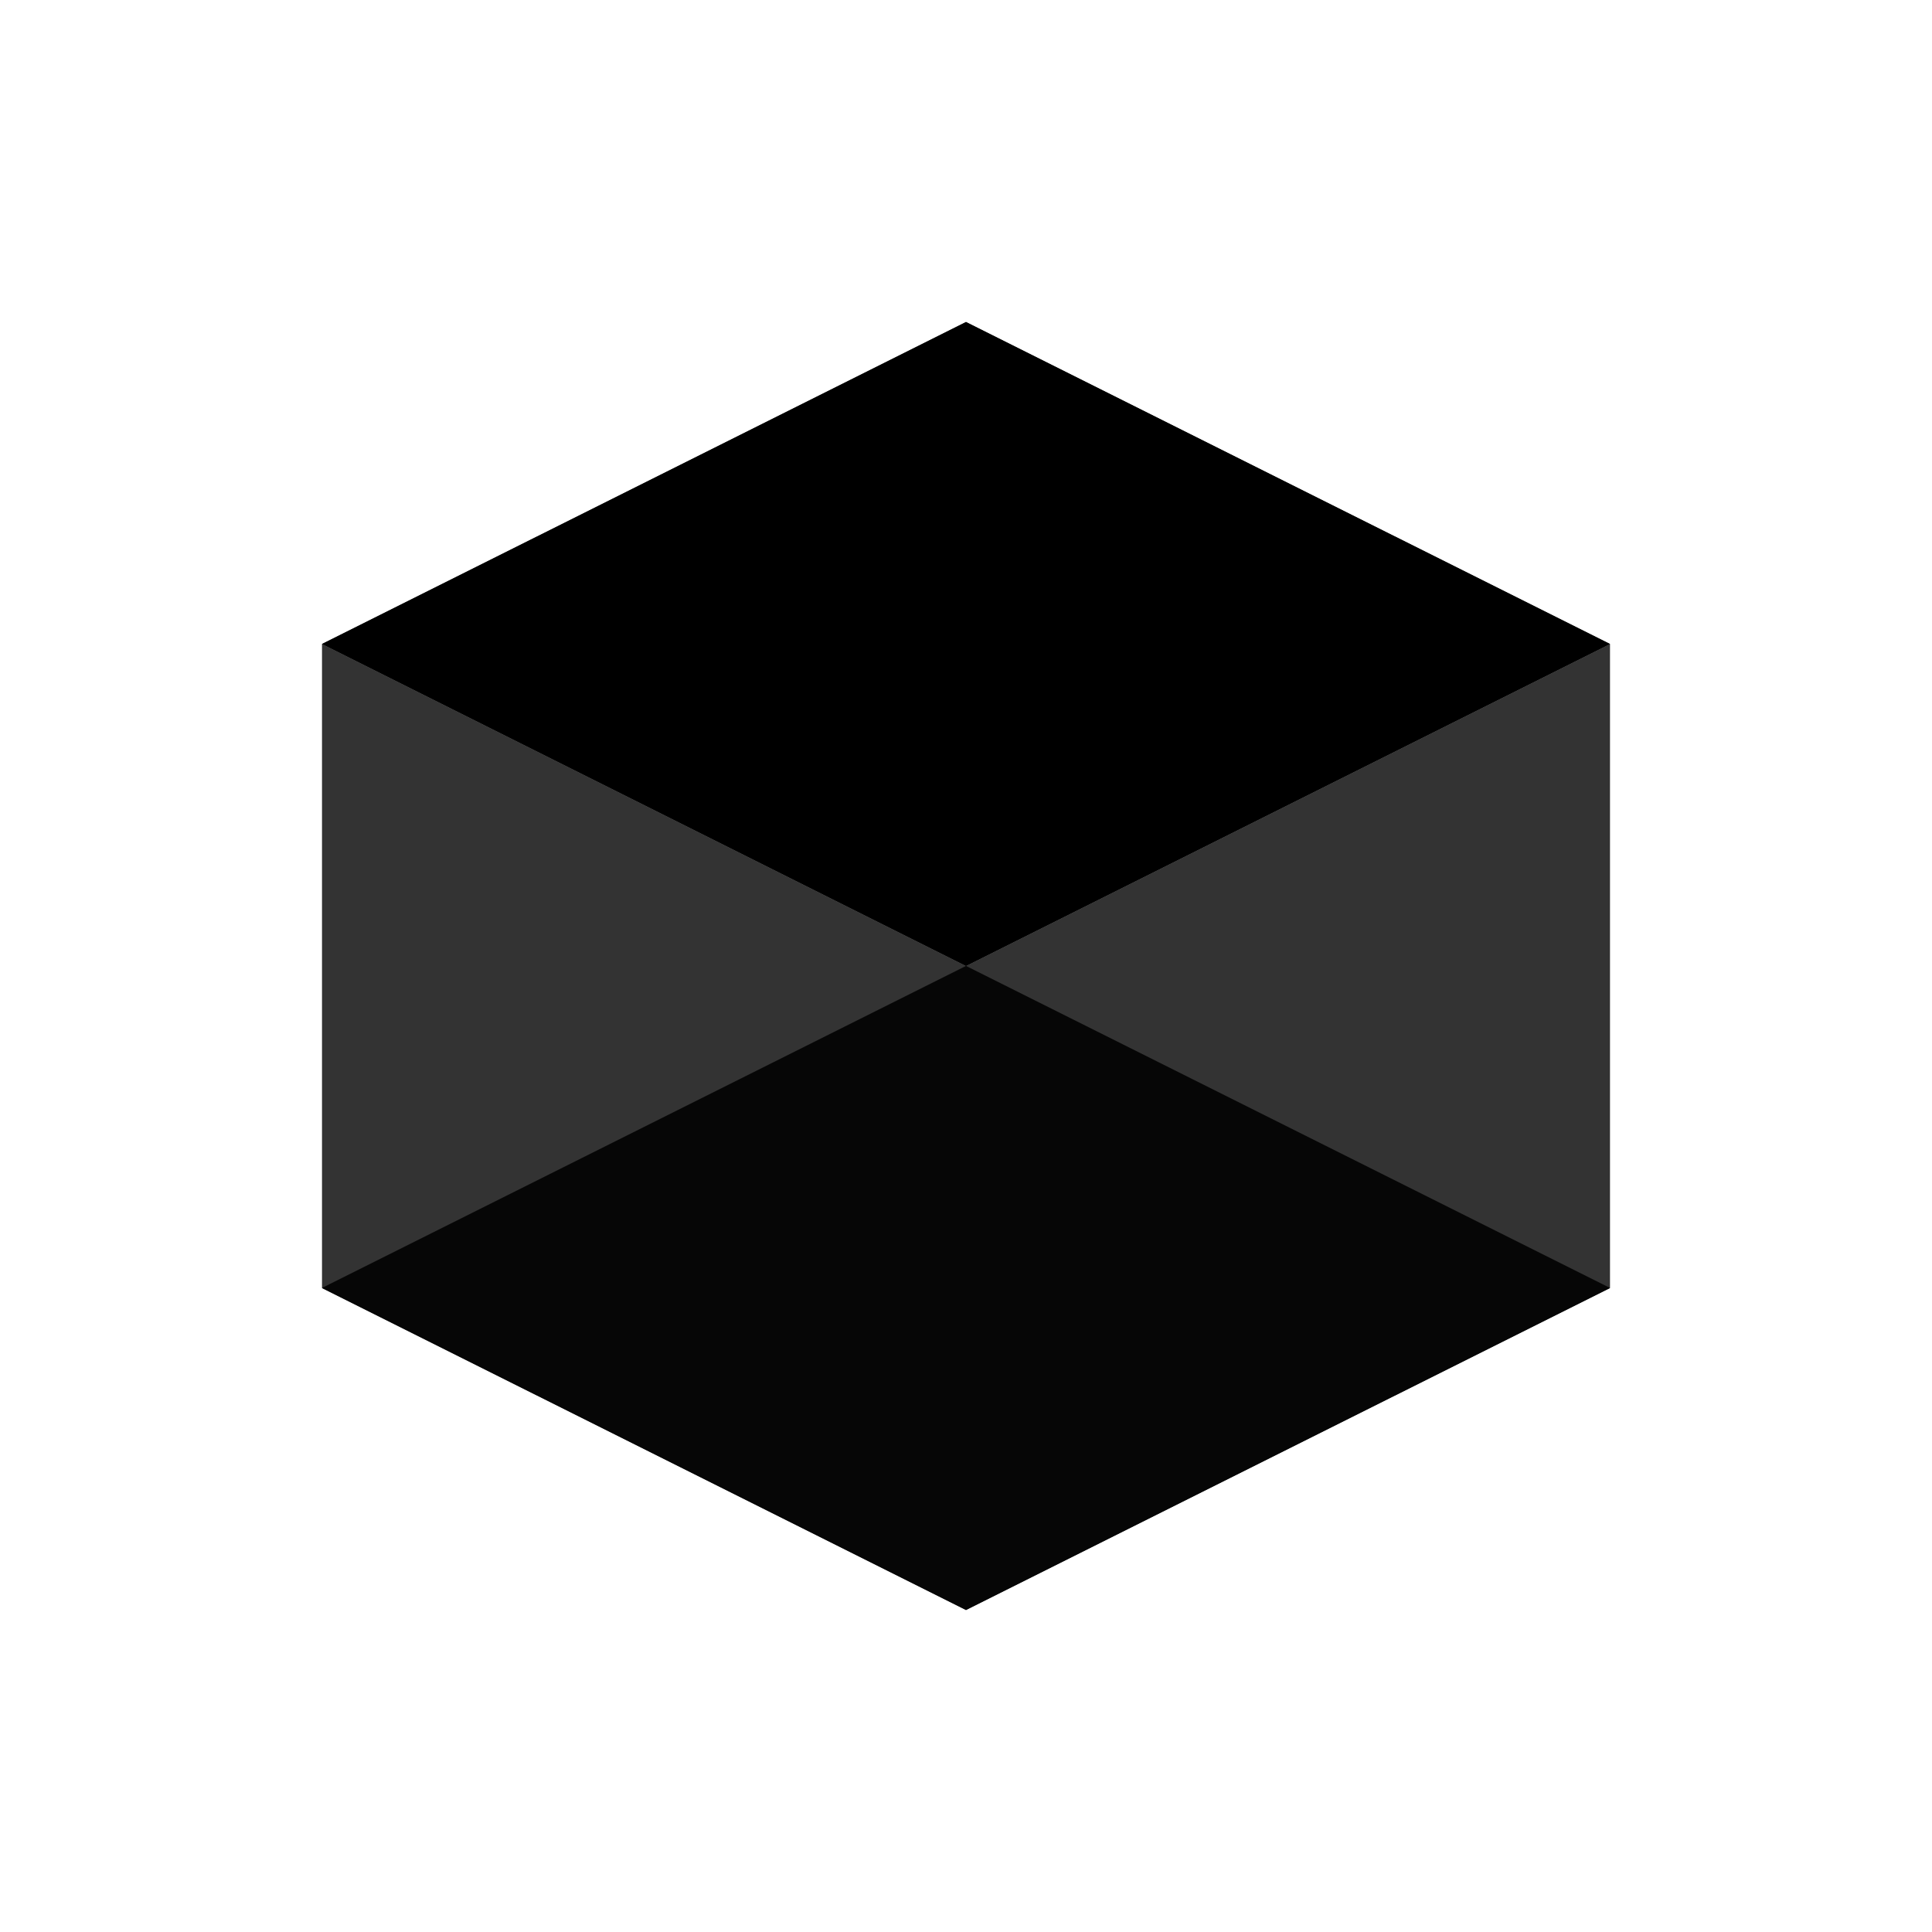
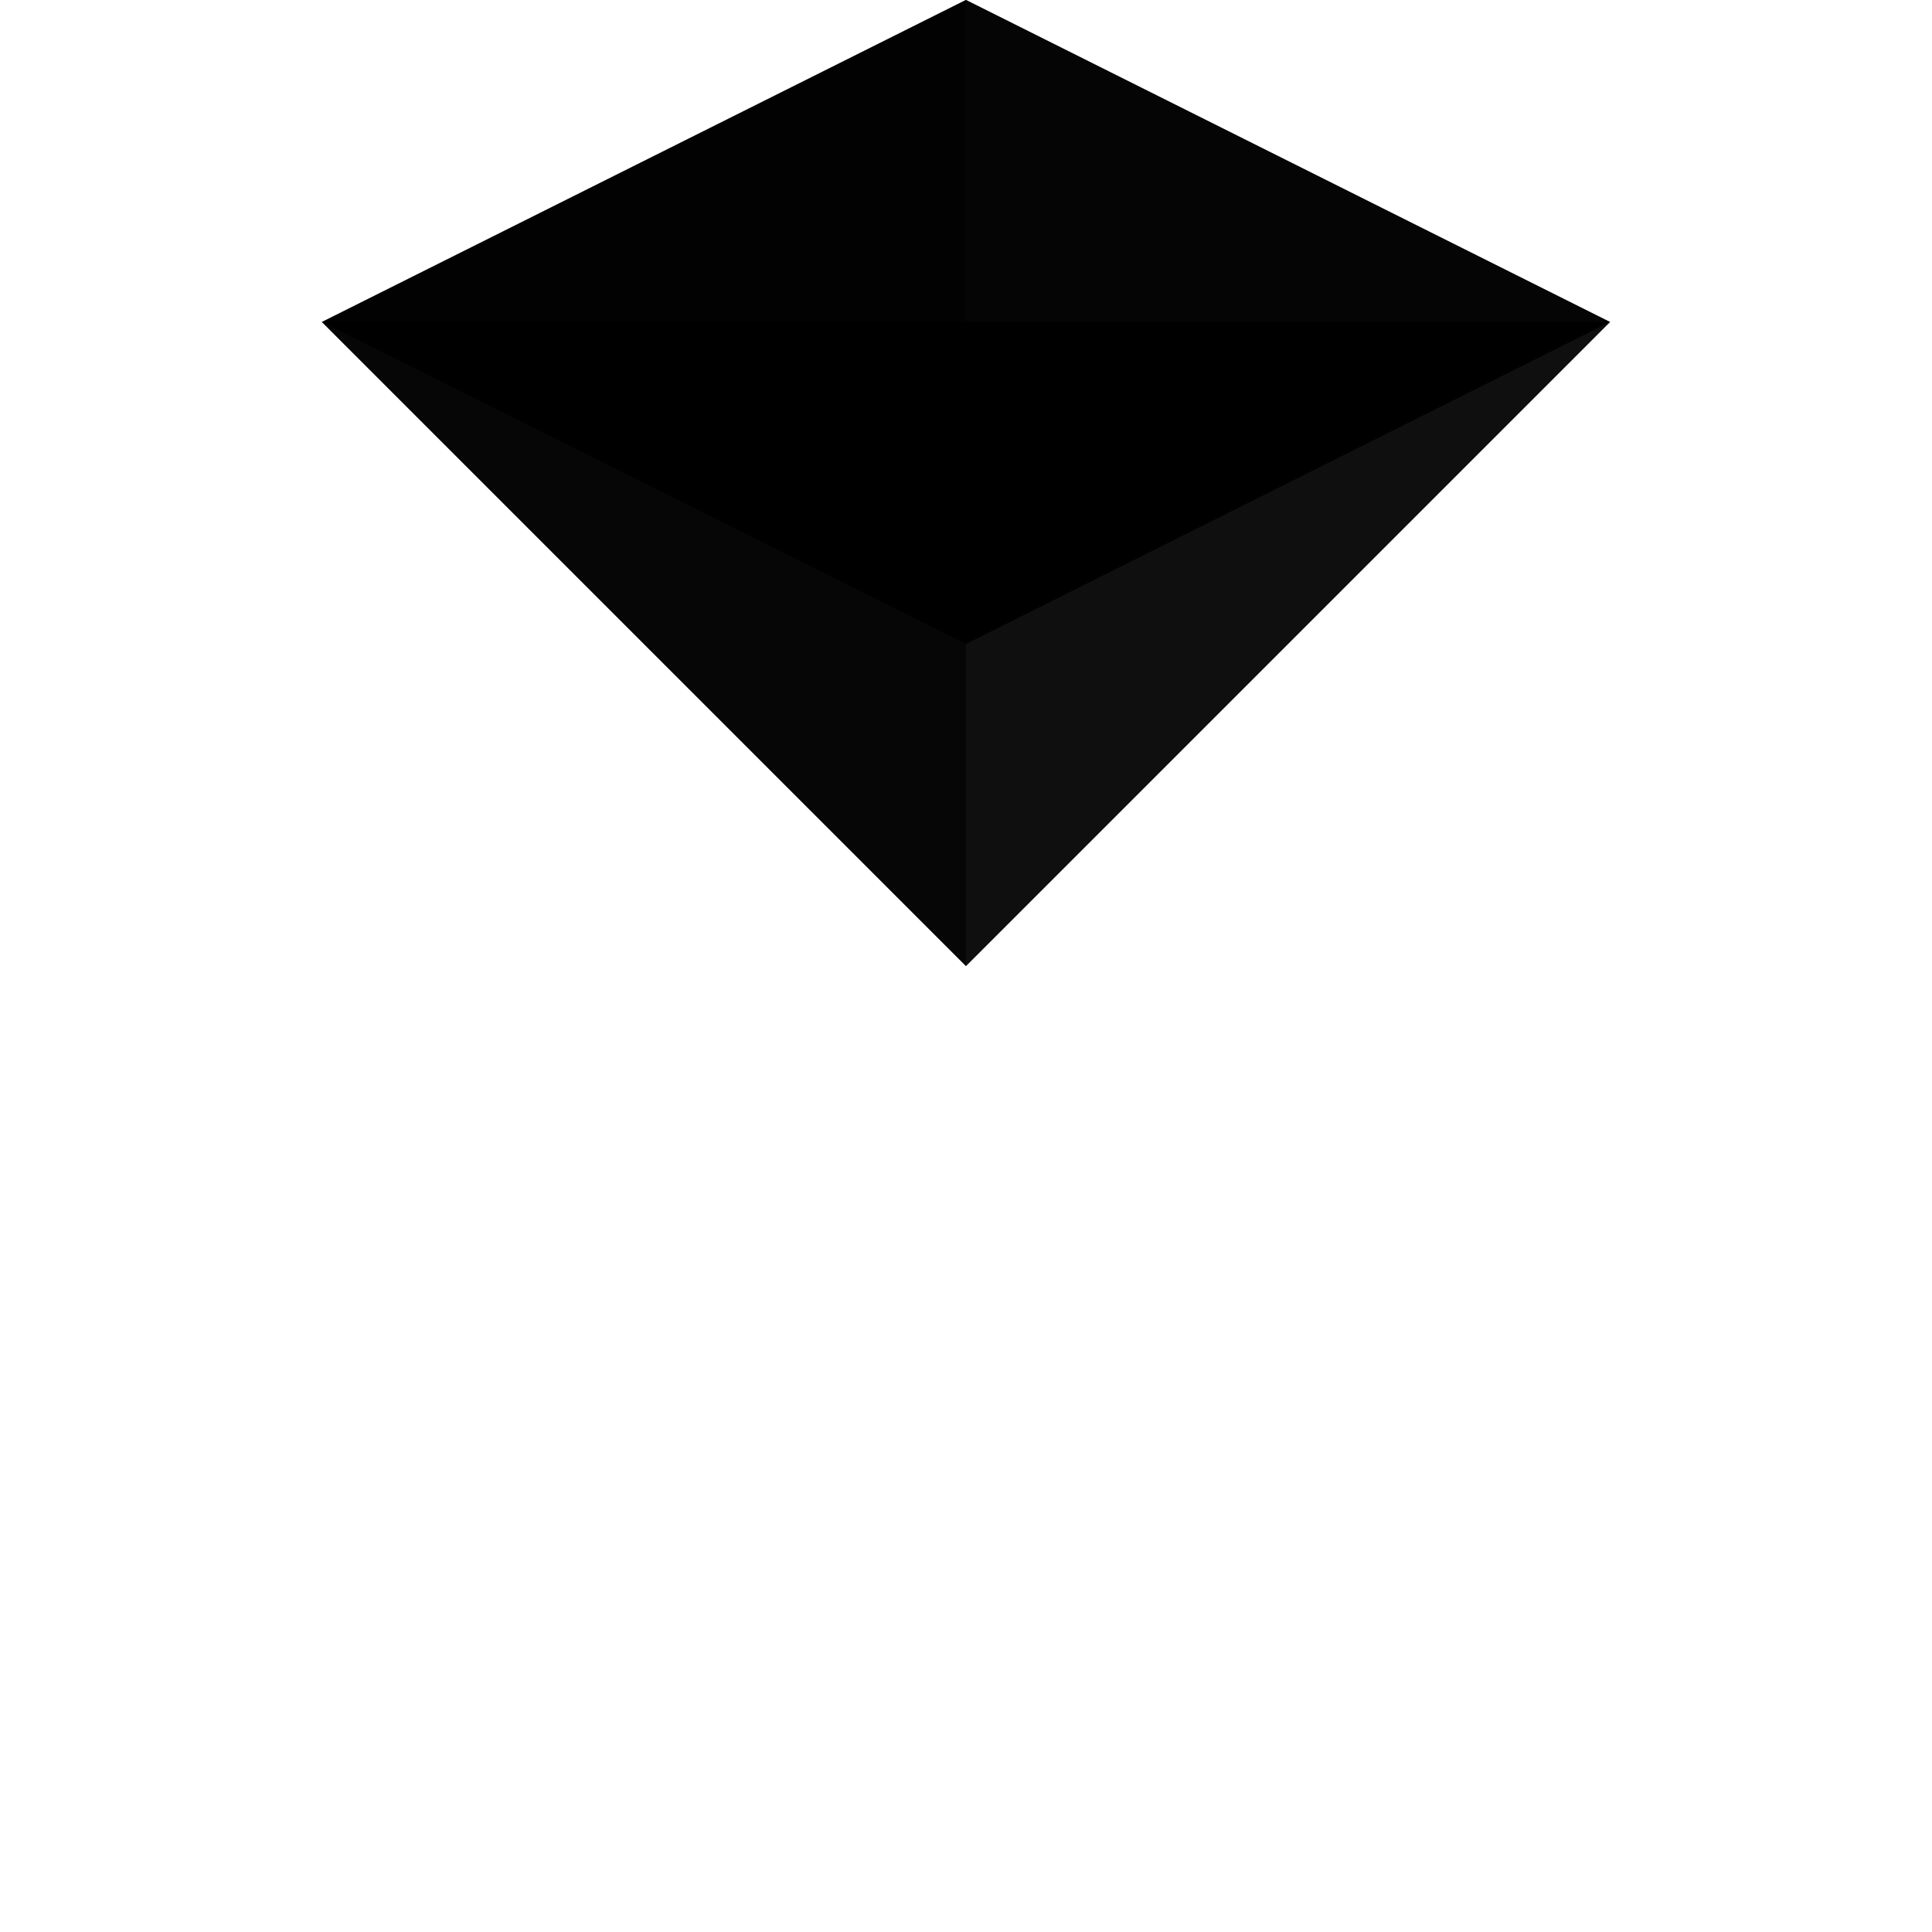
<svg xmlns="http://www.w3.org/2000/svg" width="24" height="24" viewBox="0 0 24 24" fill="none">
  <style>
    @keyframes rotate {
      0% { transform: rotateX(0deg) rotateY(0deg) rotateZ(0deg); }
-       25% { transform: rotateX(15deg) rotateY(15deg) rotateZ(5deg); }
-       50% { transform: rotateX(0deg) rotateY(30deg) rotateZ(0deg); }
-       75% { transform: rotateX(-15deg) rotateY(15deg) rotateZ(-5deg); }
-       100% { transform: rotateX(0deg) rotateY(0deg) rotateZ(0deg); }
+       25% { transform: rotateX(90deg) rotateY(45deg) rotateZ(0deg); }
+       50% { transform: rotateX(180deg) rotateY(90deg) rotateZ(45deg); }
+       75% { transform: rotateX(270deg) rotateY(135deg) rotateZ(90deg); }
+       100% { transform: rotateX(360deg) rotateY(180deg) rotateZ(135deg); }
+     }
+     
+     @keyframes colorShift {
+       0% { fill: #3B82F6; }
+       25% { fill: #8B5CF6; }
+       50% { fill: #EC4899; }
+       75% { fill: #10B981; }
+       100% { fill: #F59E0B; }
    }
    
    @keyframes glow {
      0%, 100% { filter: drop-shadow(0 0 2px currentColor); }
      50% { filter: drop-shadow(0 0 8px currentColor) drop-shadow(0 0 12px currentColor); }
    }
    
    .cube {
-       animation: rotate 4s ease-in-out infinite;
+       animation: rotate 4s linear infinite, colorShift 4s ease-in-out infinite, glow 2s ease-in-out infinite;
      transform-origin: center;
-     }
-     
-     .cube-face {
-       animation: glow 3s ease-in-out infinite;
    }
  </style>
  <g class="cube">
-     <path class="cube-face" d="M4 8L12 4L20 8L12 12L4 8Z" fill="currentColor" opacity="0.9" />
-     <path class="cube-face" d="M4 16L12 20L20 16L12 12L4 16Z" fill="currentColor" opacity="0.7" />
-     <path class="cube-face" d="M4 8L4 16L12 20L12 12L4 8Z" fill="currentColor" opacity="0.8" />
-     <path class="cube-face" d="M20 8L20 16L12 20L12 12L20 8Z" fill="currentColor" opacity="0.8" />
-     <path class="cube-face" d="M4 8L12 4L20 8L12 12L4 8Z" fill="currentColor" opacity="1" />
-     <path class="cube-face" d="M4 16L12 20L20 16L12 12L4 16Z" fill="currentColor" opacity="0.6" />
+     <path d="M4 4 L12 8 L20 4 L12 0 Z" fill="currentColor" opacity="0.9" />
+     <path d="M4 4 L12 8 L20 4 L12 12 Z" fill="currentColor" opacity="0.7" />
+     <path d="M4 4 L12 0 L12 12 Z" fill="currentColor" opacity="0.8" />
+     <path d="M20 4 L12 0 L12 12 Z" fill="currentColor" opacity="0.8" />
+     <path d="M4 4 L20 4 L12 8 Z" fill="currentColor" opacity="1" />
+     <path d="M12 0 L12 12 L4 4 Z" fill="currentColor" opacity="0.6" />
  </g>
</svg>
